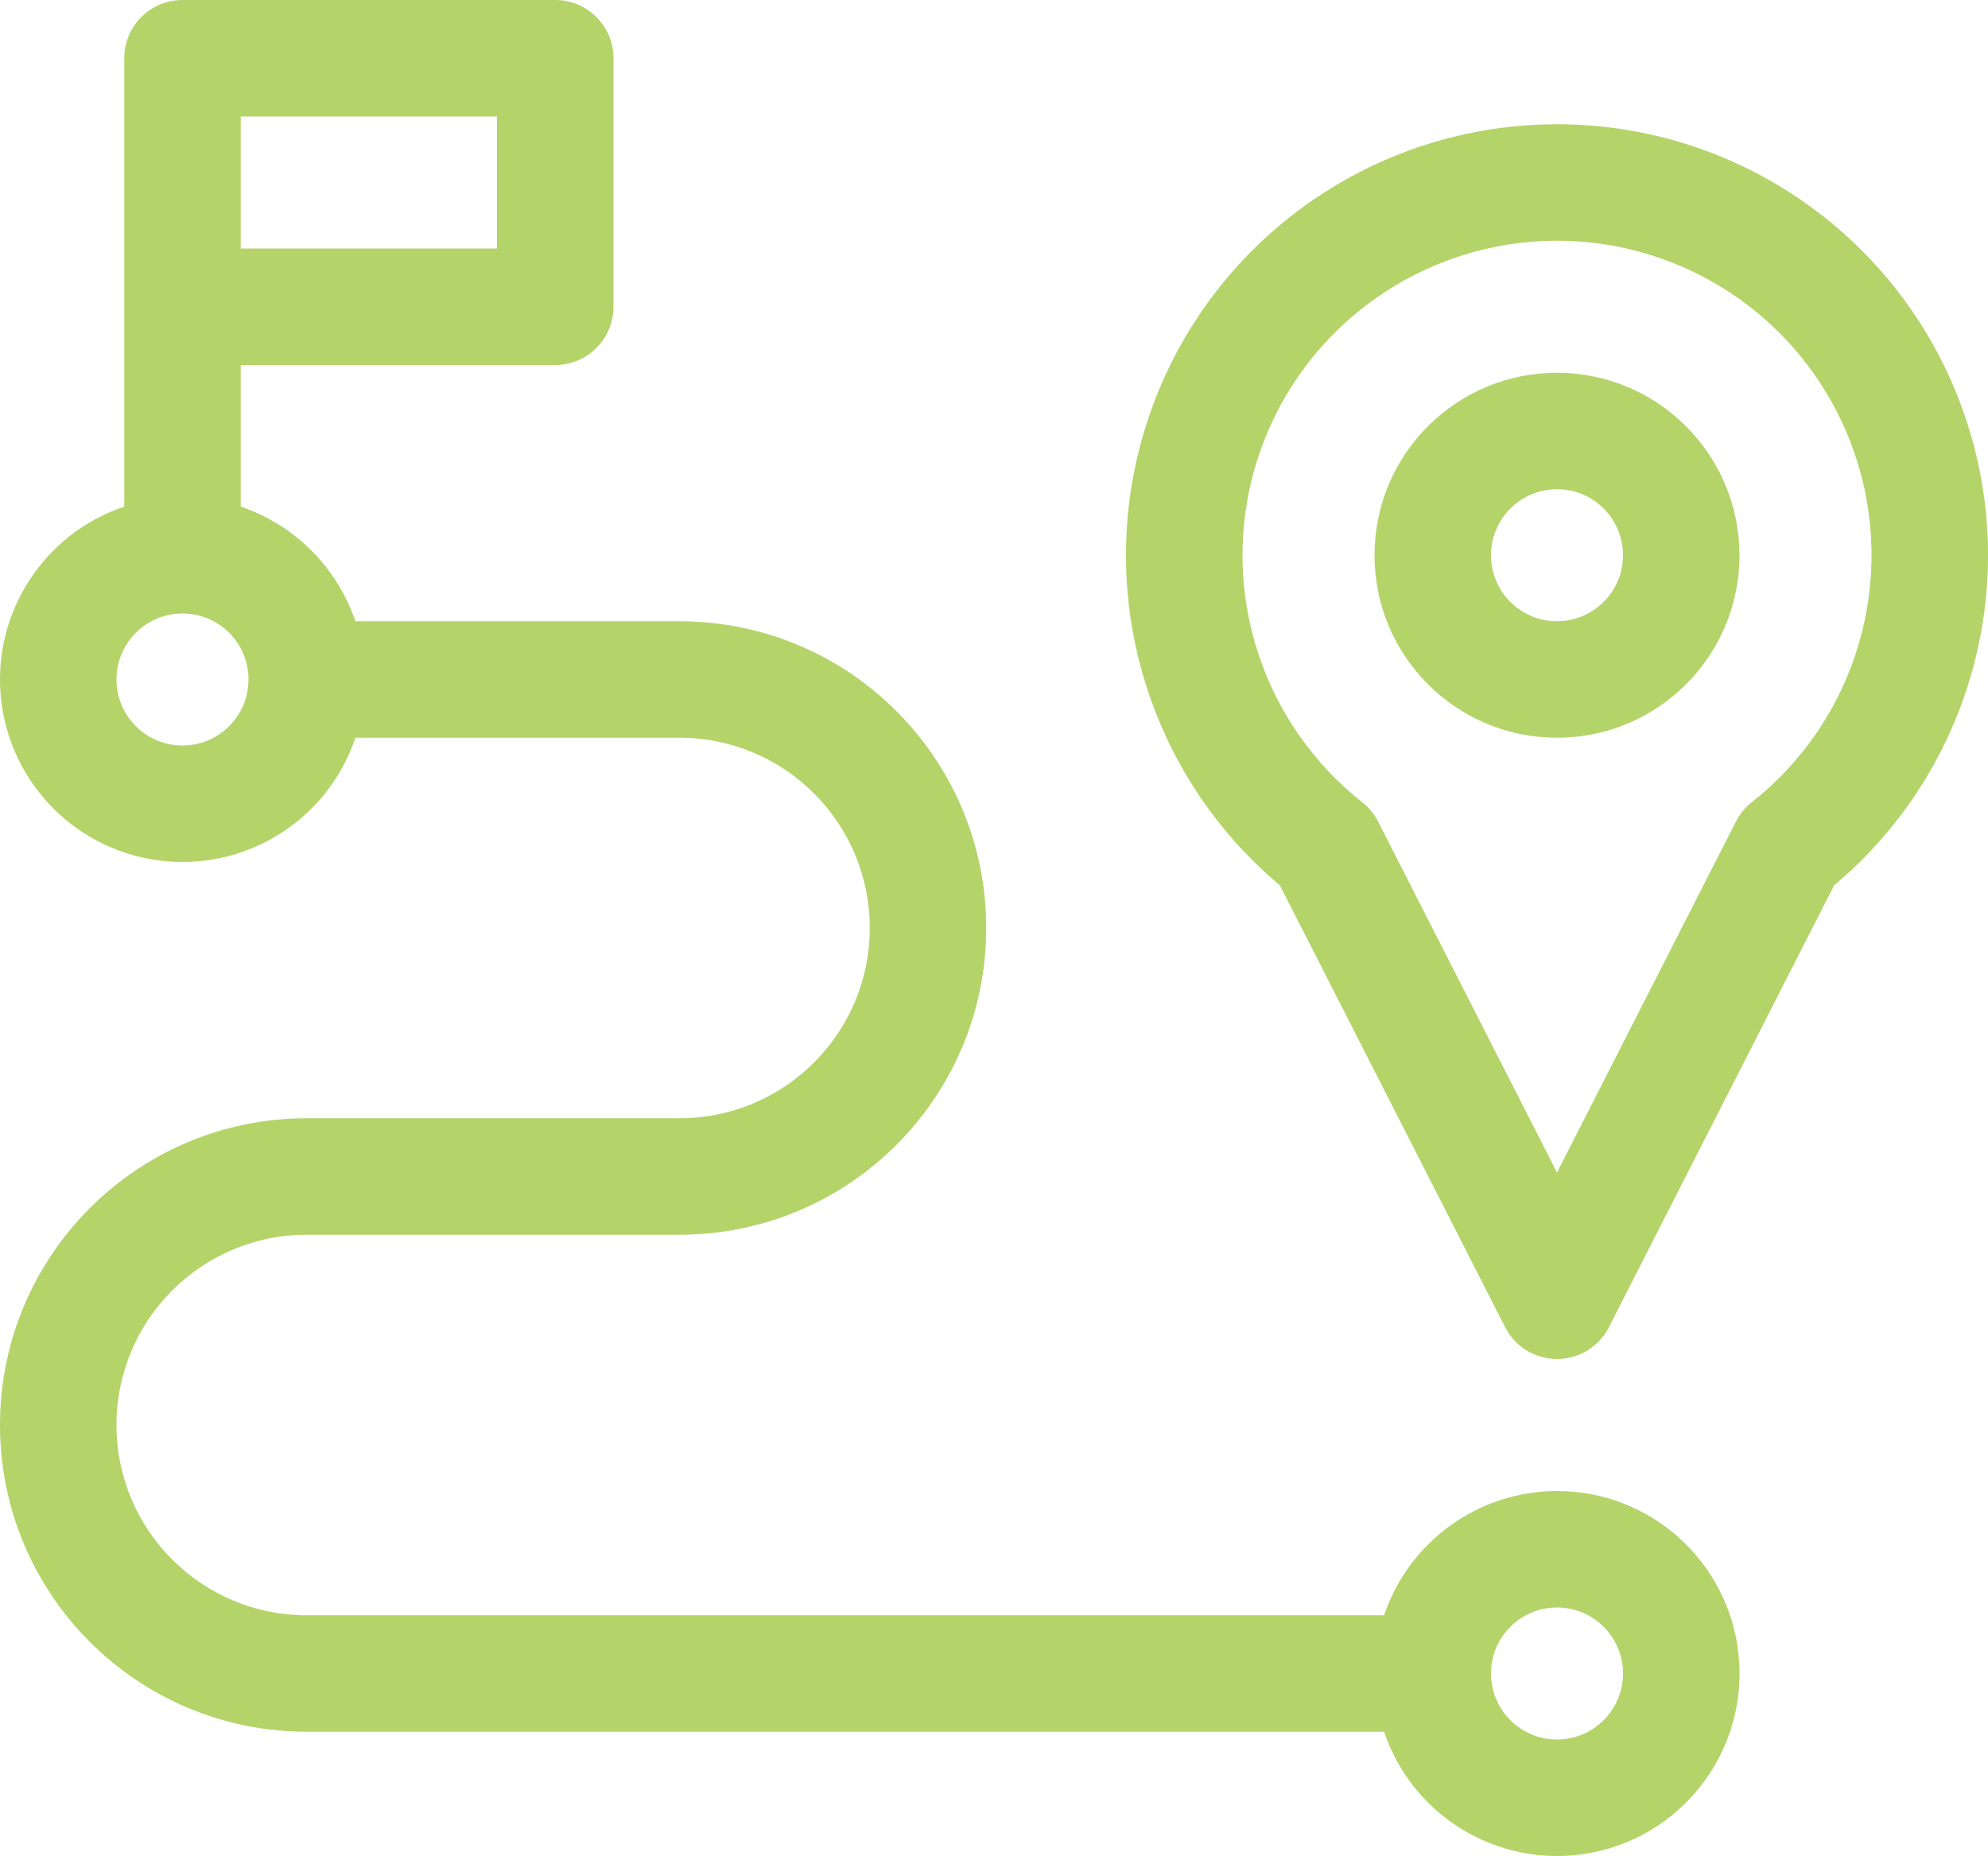
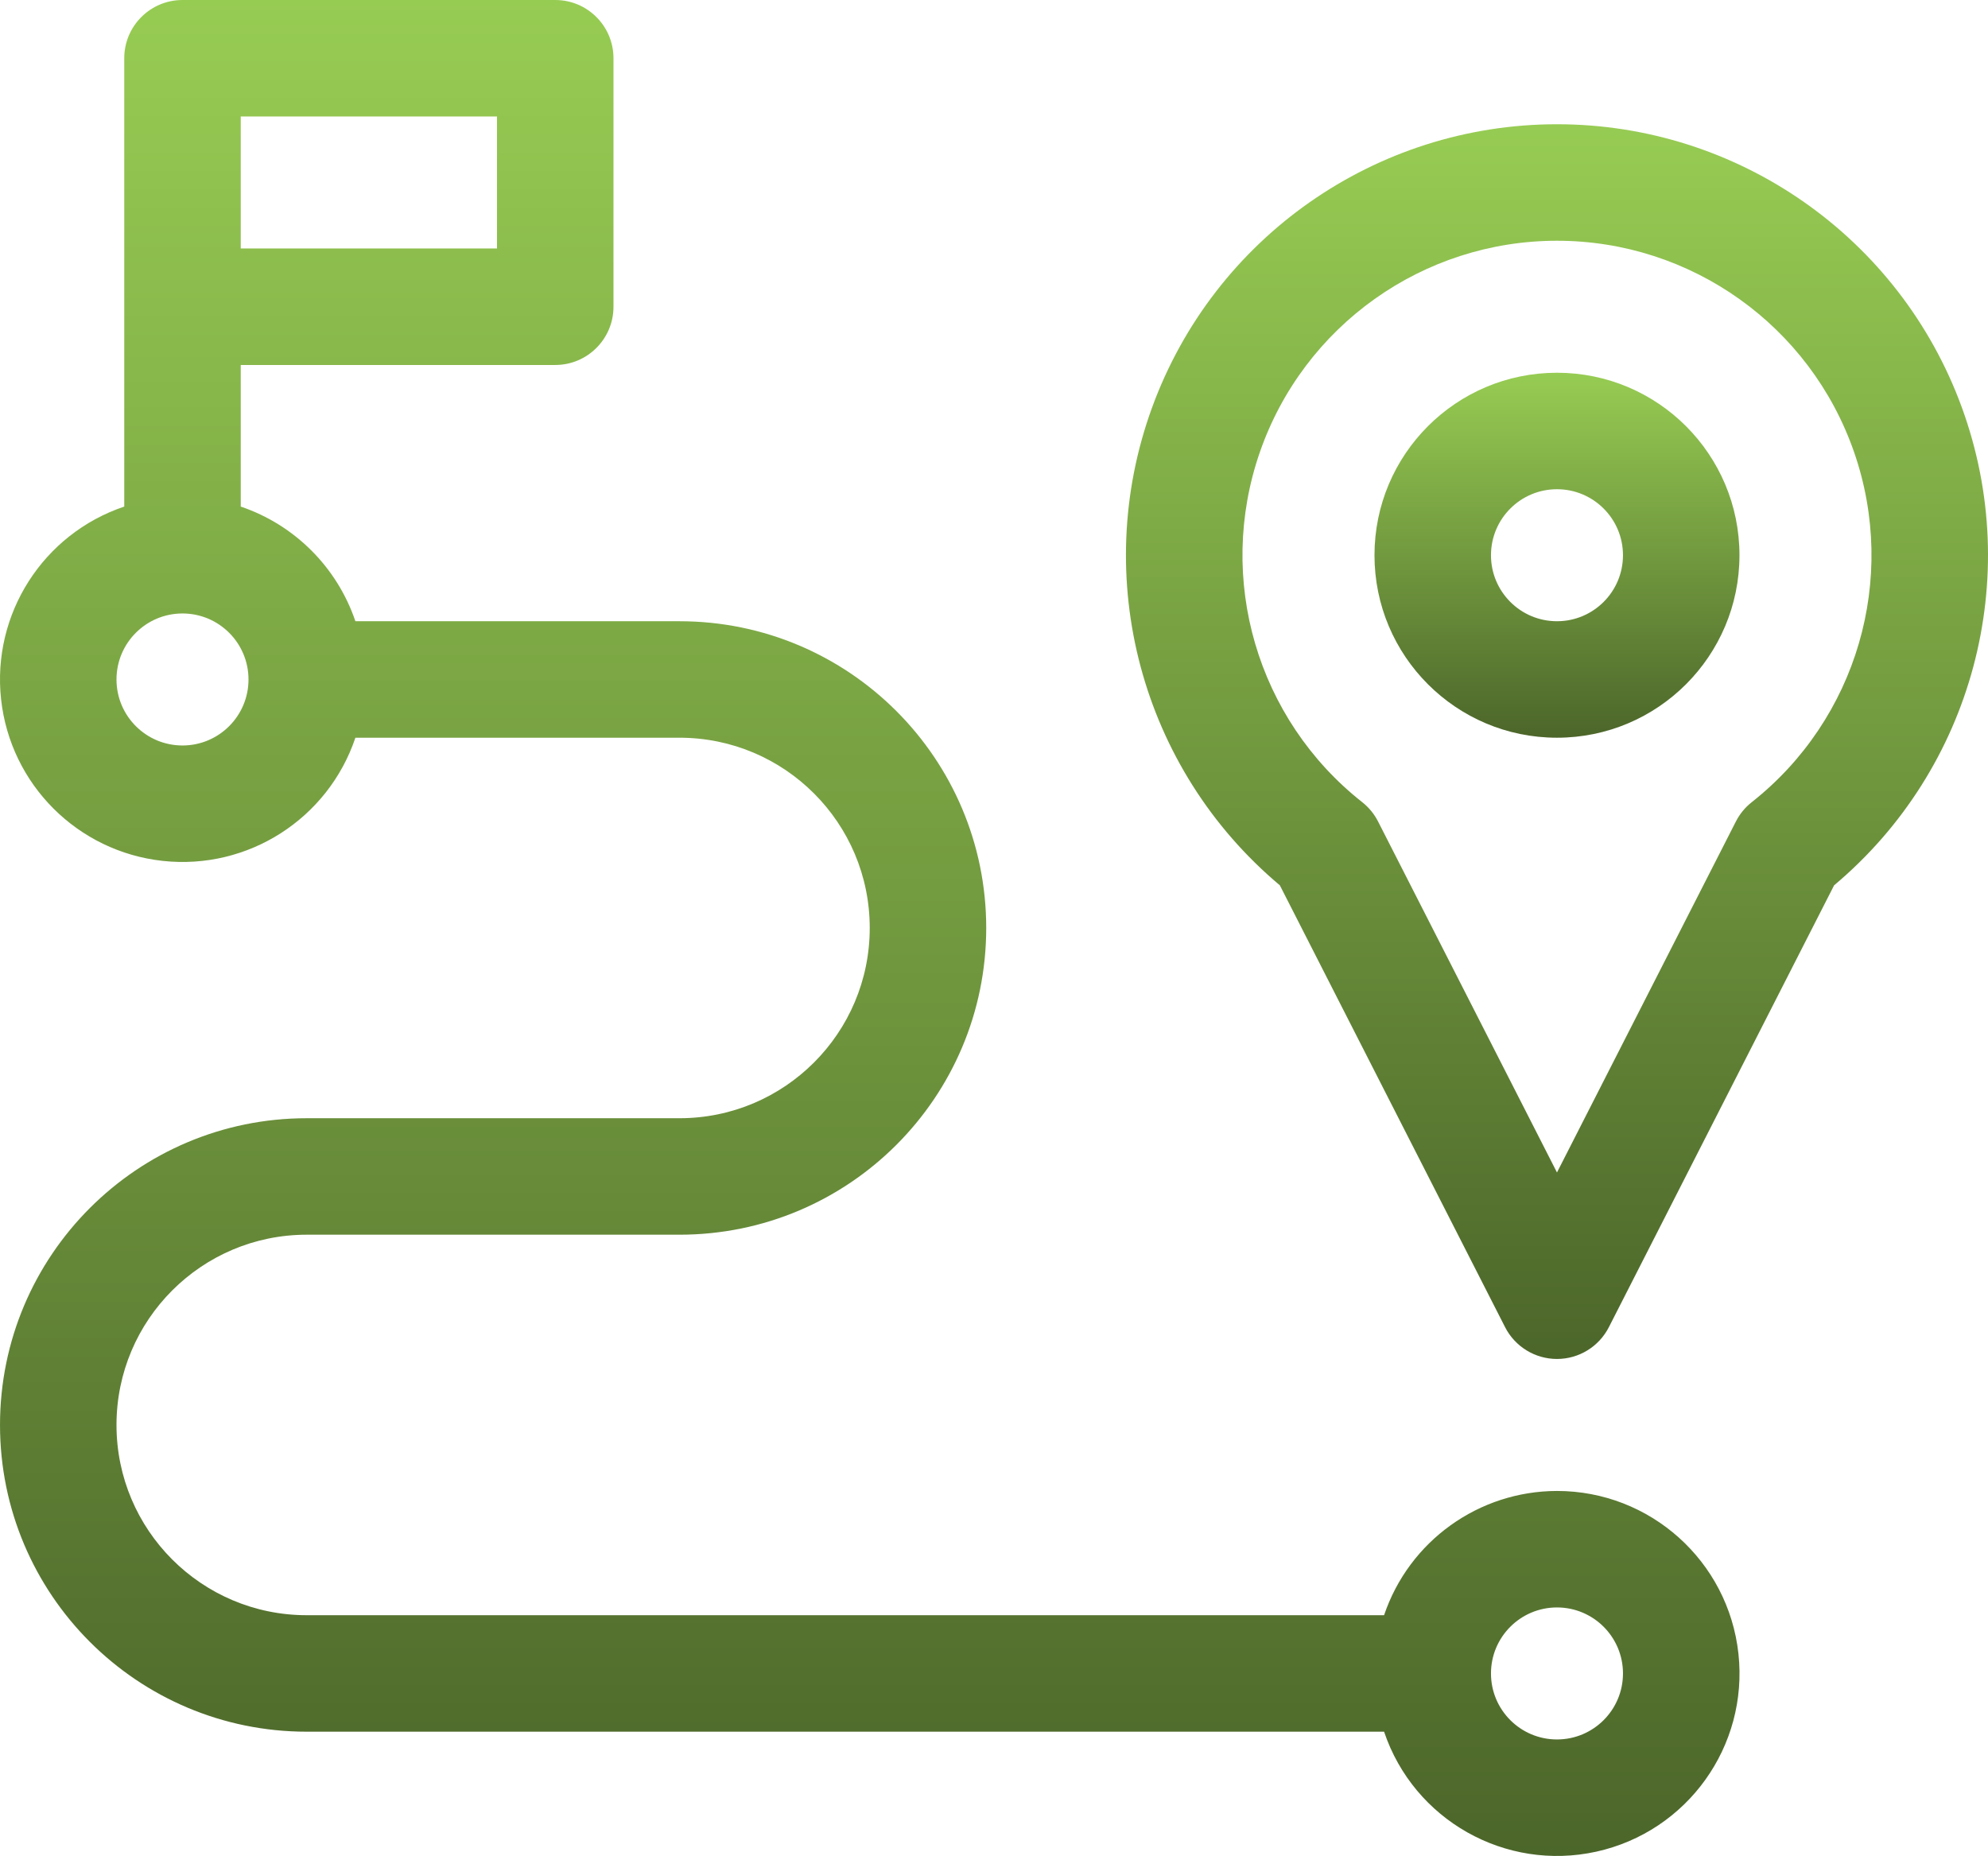
- <svg xmlns="http://www.w3.org/2000/svg" viewBox="-16110 -11664 512 478">
+ <svg xmlns="http://www.w3.org/2000/svg" viewBox="-10320 8510 512.014 478.007">
  <defs>
    <style>
      .cls-1 {
-         fill: #b4d46a;
+         fill: url(#linear-gradient);
      }
    </style>
+     <linearGradient id="linear-gradient" x1="0.5" x2="0.5" y2="1" gradientUnits="objectBoundingBox">
+       <stop offset="0" stop-color="#97cc53" />
+       <stop offset="1" stop-color="#4c662a" />
+     </linearGradient>
  </defs>
-   <g id="route" transform="translate(-16110 -11681)">
+   <g id="route" transform="translate(-10319.997 8493)">
    <g id="Group_1337" data-name="Group 1337">
      <g id="Group_1336" data-name="Group 1336">
-         <path id="Path_8110" data-name="Path 8110" class="cls-1" d="M401,401a47.073,47.073,0,0,0-44.531,32H79a49,49,0,0,1,0-98h96a79,79,0,0,0,0-158H91.531A47.2,47.2,0,0,0,62,147.469V111h81a15,15,0,0,0,15-15V32a15,15,0,0,0-15-15H47A15,15,0,0,0,32,32V147.469A46.994,46.994,0,1,0,91.531,207H175a49,49,0,0,1,0,98H79a79,79,0,0,0,0,158H356.469A47,47,0,1,0,401,401ZM62,47h66V81H62ZM47,209a17,17,0,1,1,17-17A17.019,17.019,0,0,1,47,209ZM401,465a17,17,0,1,1,17-17A17.019,17.019,0,0,1,401,465Z" />
+         <path id="Path_8110" data-name="Path 8110" class="cls-1" d="M401,401a47.073,47.073,0,0,0-44.531,32H79a49,49,0,0,1,0-98h96a79,79,0,1,0,0-158H91.531A47.2,47.2,0,0,0,62,147.469V111h81a15,15,0,0,0,15-15V32a15,15,0,0,0-15-15H47A15,15,0,0,0,32,32V147.469A46.994,46.994,0,1,0,91.531,207H175a49,49,0,0,1,0,98H79a79,79,0,0,0,0,158H356.469A47,47,0,1,0,401,401ZM62,47h66V81H62ZM47,209a17,17,0,1,1,17-17,17,17,0,0,1-17,17ZM401,465a17,17,0,1,1,17-17,17,17,0,0,1-17,17Z" />
      </g>
    </g>
    <g id="Group_1339" data-name="Group 1339">
      <g id="Group_1338" data-name="Group 1338">
-         <path id="Path_8111" data-name="Path 8111" class="cls-1" d="M401,113a47,47,0,1,0,47,47A47.053,47.053,0,0,0,401,113Zm0,64a17,17,0,1,1,17-17A17.019,17.019,0,0,1,401,177Z" />
+         <path id="Path_8111" data-name="Path 8111" class="cls-1" d="M401,113a47,47,0,1,0,47,47,47,47,0,0,0-47-47Zm0,64a17,17,0,1,1,17-17,17,17,0,0,1-17,17Z" />
      </g>
    </g>
    <g id="Group_1341" data-name="Group 1341">
      <g id="Group_1340" data-name="Group 1340">
        <path id="Path_8112" data-name="Path 8112" class="cls-1" d="M401,49a111,111,0,0,0-71.374,196.015l58.01,113.8a15,15,0,0,0,26.728,0l58.01-113.8A111,111,0,0,0,401,49Zm50.15,174.613a15,15,0,0,0-4.068,4.96L401,318.972l-46.082-90.4a15,15,0,0,0-4.068-4.96,81,81,0,1,1,100.3,0Z" />
      </g>
    </g>
  </g>
</svg>
